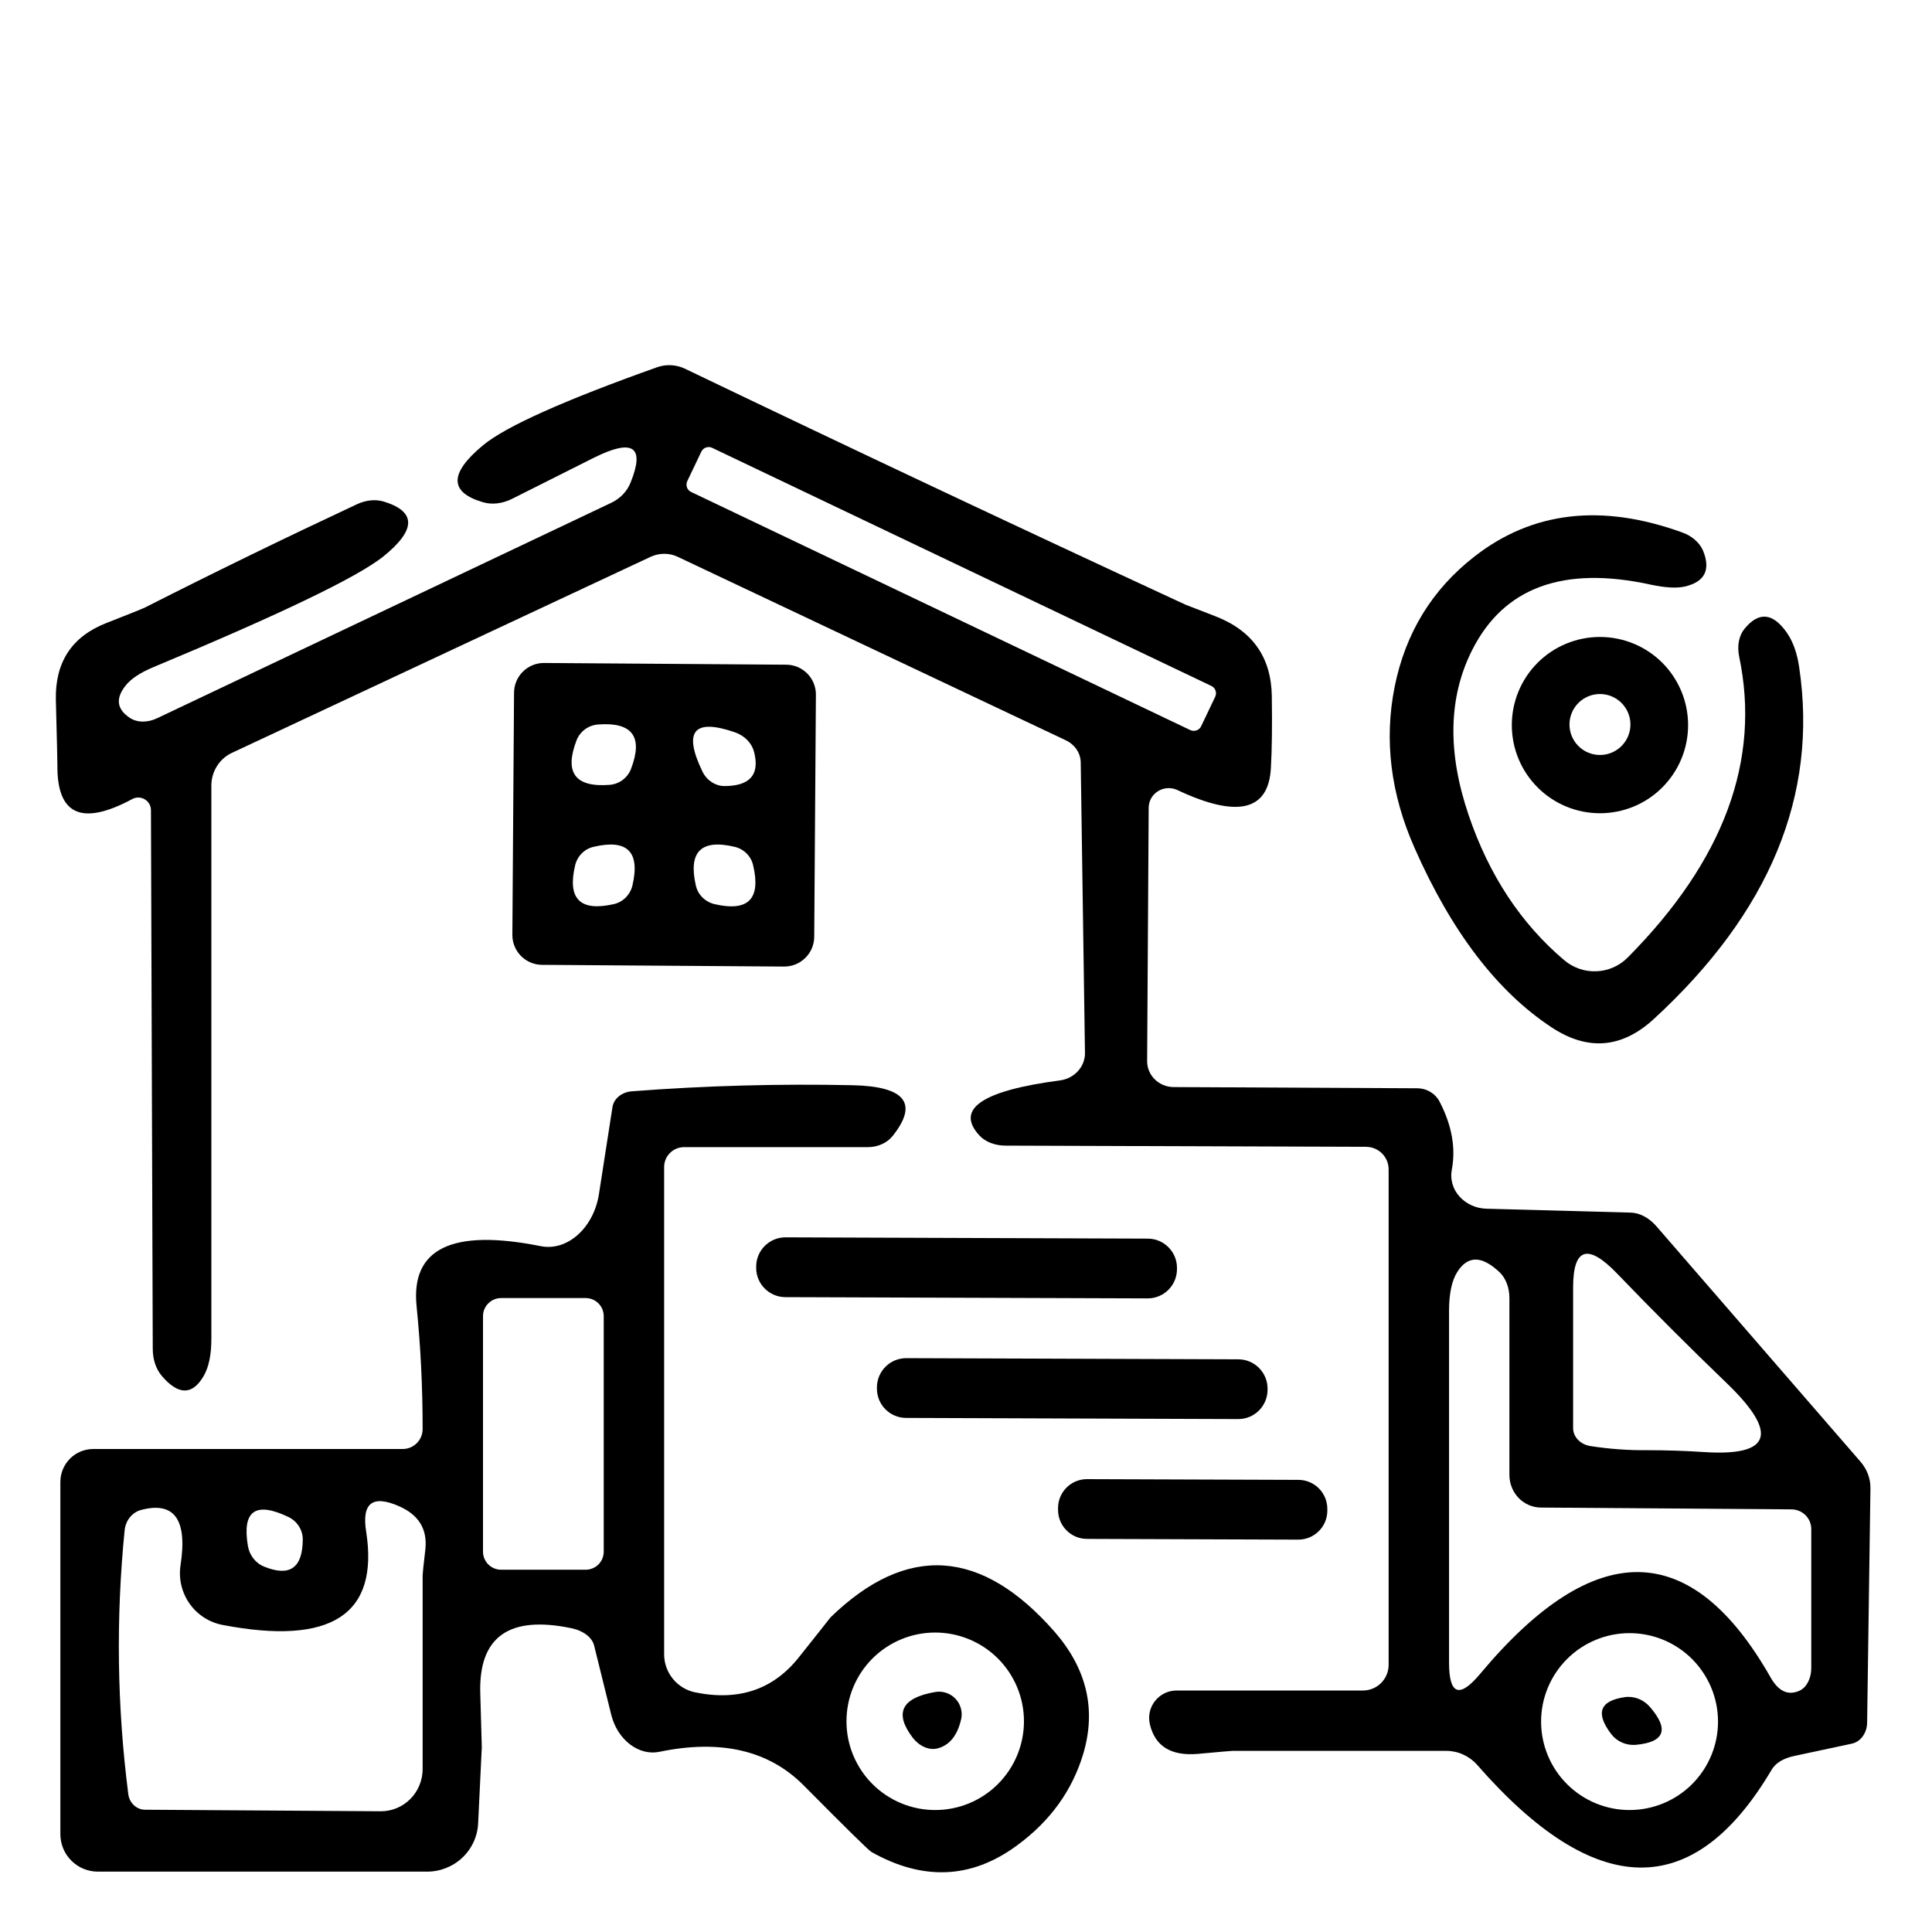
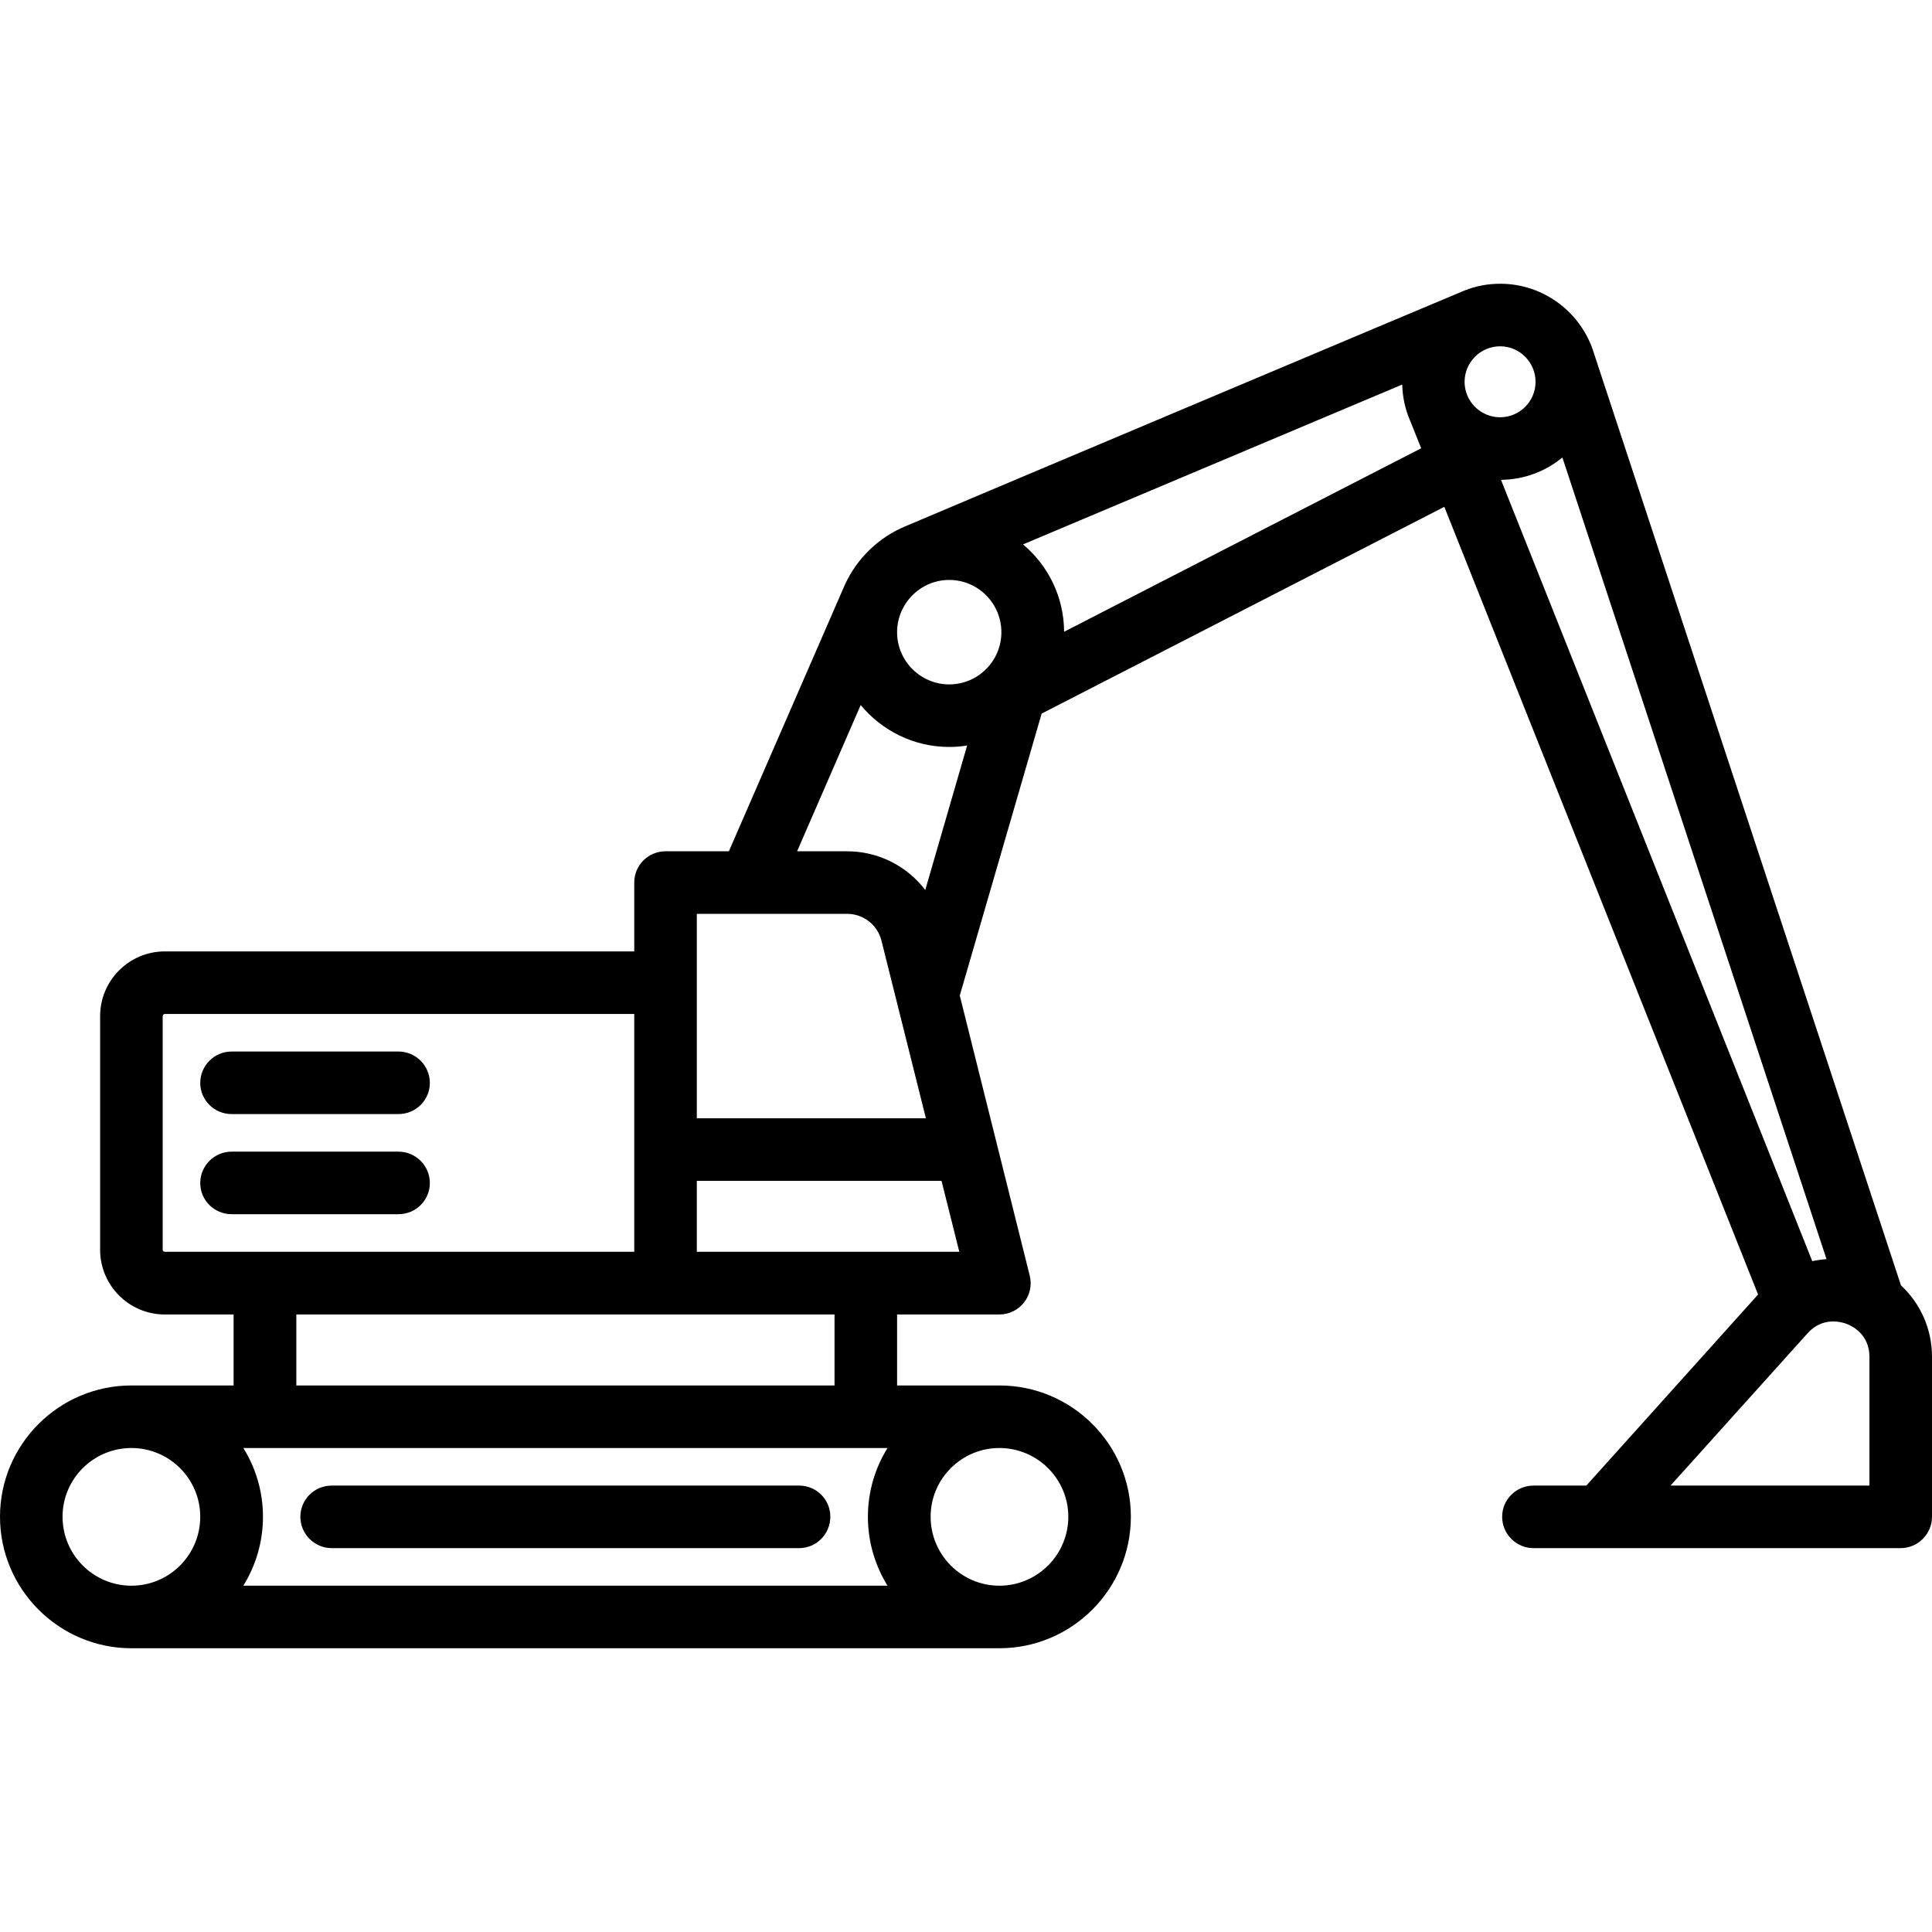
- <svg xmlns="http://www.w3.org/2000/svg" width="45" height="45" viewBox="0 0 45 45" fill="none">
-   <path d="M26.755 18.816L26.719 24.715C26.718 24.873 26.781 25.026 26.896 25.139C27.01 25.253 27.167 25.318 27.331 25.32L33.005 25.348C33.116 25.348 33.223 25.377 33.316 25.433C33.41 25.489 33.484 25.569 33.533 25.664C33.819 26.217 33.912 26.747 33.814 27.253C33.794 27.361 33.8 27.471 33.831 27.577C33.861 27.683 33.917 27.783 33.993 27.868C34.069 27.953 34.164 28.023 34.271 28.072C34.379 28.122 34.496 28.149 34.615 28.153L37.983 28.244C38.085 28.247 38.19 28.275 38.292 28.329C38.394 28.382 38.49 28.459 38.574 28.554L43.334 34.045C43.488 34.222 43.571 34.445 43.566 34.671L43.489 40.127C43.487 40.243 43.451 40.354 43.387 40.442C43.323 40.53 43.235 40.59 43.137 40.612L41.787 40.901C41.669 40.925 41.56 40.966 41.47 41.02C41.38 41.075 41.311 41.142 41.267 41.217C39.448 44.297 37.161 44.259 34.404 41.105C34.314 41.003 34.203 40.922 34.079 40.866C33.956 40.81 33.822 40.781 33.687 40.781C32.145 40.781 30.486 40.781 28.709 40.781C28.676 40.781 28.404 40.805 27.894 40.852C27.275 40.903 26.904 40.673 26.783 40.163C26.761 40.069 26.76 39.971 26.78 39.877C26.801 39.783 26.843 39.695 26.902 39.62C26.962 39.544 27.037 39.483 27.124 39.44C27.21 39.398 27.305 39.376 27.401 39.375H31.747C31.905 39.375 32.057 39.312 32.169 39.2C32.281 39.088 32.344 38.936 32.344 38.777V27.239C32.344 27.099 32.289 26.965 32.19 26.866C32.091 26.767 31.957 26.712 31.817 26.712L23.422 26.684C23.298 26.684 23.18 26.662 23.074 26.621C22.969 26.58 22.879 26.52 22.81 26.445C22.247 25.831 22.873 25.404 24.687 25.165C24.85 25.144 24.999 25.067 25.107 24.949C25.215 24.831 25.273 24.68 25.271 24.525L25.172 17.754C25.17 17.648 25.136 17.544 25.074 17.453C25.012 17.363 24.924 17.289 24.821 17.241L15.793 12.973C15.694 12.924 15.585 12.899 15.473 12.899C15.361 12.899 15.249 12.924 15.146 12.973L5.401 17.536C5.257 17.603 5.136 17.711 5.052 17.847C4.967 17.982 4.922 18.14 4.923 18.302C4.923 22.807 4.923 27.101 4.923 31.184C4.923 31.559 4.862 31.849 4.74 32.056C4.477 32.501 4.154 32.498 3.769 32.048C3.634 31.89 3.559 31.667 3.558 31.423L3.516 18.872C3.516 18.821 3.503 18.77 3.478 18.726C3.453 18.681 3.416 18.644 3.372 18.618C3.328 18.592 3.278 18.577 3.227 18.576C3.176 18.575 3.125 18.587 3.08 18.612C1.904 19.244 1.323 18.98 1.337 17.817C1.337 17.719 1.325 17.212 1.301 16.298C1.283 15.422 1.674 14.826 2.476 14.512C3.038 14.292 3.34 14.17 3.383 14.147C5.009 13.322 6.65 12.523 8.305 11.749C8.522 11.645 8.753 11.623 8.951 11.686C9.701 11.92 9.692 12.347 8.923 12.966C8.314 13.448 6.53 14.306 3.573 15.539C3.268 15.666 3.052 15.809 2.926 15.968C2.687 16.268 2.719 16.519 3.024 16.72C3.107 16.776 3.21 16.806 3.322 16.807C3.435 16.808 3.553 16.781 3.664 16.727L14.232 11.714C14.444 11.615 14.608 11.444 14.689 11.236C15.026 10.402 14.743 10.209 13.838 10.659C13.196 10.983 12.556 11.304 11.919 11.623C11.697 11.731 11.461 11.759 11.258 11.7C10.461 11.47 10.459 11.027 11.251 10.371C11.776 9.935 13.13 9.328 15.315 8.55C15.526 8.478 15.759 8.493 15.962 8.592C19.829 10.448 23.712 12.279 27.612 14.084C27.645 14.098 27.875 14.187 28.301 14.351C29.169 14.684 29.609 15.305 29.623 16.214C29.633 16.903 29.626 17.459 29.602 17.881C29.551 18.888 28.824 19.062 27.422 18.401C27.351 18.368 27.272 18.353 27.194 18.358C27.115 18.362 27.039 18.387 26.973 18.428C26.906 18.469 26.851 18.526 26.813 18.594C26.775 18.662 26.755 18.738 26.755 18.816ZM28.304 16.23C28.326 16.184 28.329 16.132 28.312 16.085C28.295 16.037 28.26 15.998 28.215 15.977L16.588 10.431C16.543 10.409 16.49 10.407 16.443 10.424C16.395 10.44 16.357 10.475 16.335 10.521L16.008 11.206C15.986 11.252 15.984 11.304 16 11.351C16.017 11.399 16.052 11.438 16.098 11.459L27.724 17.005C27.77 17.026 27.822 17.029 27.869 17.012C27.917 16.996 27.956 16.961 27.977 16.915L28.304 16.23ZM35.895 35.114C35.699 35.114 35.512 35.034 35.373 34.892C35.235 34.749 35.157 34.556 35.157 34.355V30.234C35.157 30.113 35.136 29.996 35.096 29.892C35.056 29.788 34.998 29.698 34.925 29.63C34.512 29.241 34.184 29.241 33.941 29.63C33.814 29.831 33.751 30.134 33.751 30.537C33.751 33.091 33.751 35.819 33.751 38.721C33.751 39.476 33.992 39.565 34.475 38.988C37.142 35.796 39.399 35.827 41.246 39.08C41.424 39.389 41.64 39.492 41.893 39.389C41.979 39.356 42.054 39.287 42.106 39.19C42.159 39.093 42.188 38.974 42.188 38.848V35.613C42.188 35.492 42.139 35.376 42.052 35.29C41.965 35.204 41.847 35.156 41.724 35.156L35.895 35.114ZM37.66 29.658C36.985 28.959 36.645 29.065 36.641 29.974V33.265C36.641 33.363 36.681 33.458 36.753 33.534C36.825 33.61 36.925 33.661 37.034 33.68C37.48 33.75 37.93 33.783 38.384 33.778C38.811 33.778 39.24 33.792 39.671 33.82C41.26 33.928 41.441 33.391 40.212 32.21C39.345 31.376 38.494 30.525 37.66 29.658ZM40.016 40.099C40.016 39.553 39.798 39.029 39.412 38.642C39.026 38.256 38.502 38.039 37.955 38.039C37.409 38.039 36.885 38.256 36.499 38.642C36.112 39.029 35.895 39.553 35.895 40.099C35.895 40.646 36.112 41.17 36.499 41.556C36.885 41.942 37.409 42.159 37.955 42.159C38.502 42.159 39.026 41.942 39.412 41.556C39.798 41.17 40.016 40.646 40.016 40.099Z" fill="black" />
-   <path d="M36.435 22.366C36.645 22.543 36.913 22.635 37.186 22.623C37.46 22.612 37.719 22.497 37.912 22.303C40.153 20.044 41.018 17.705 40.507 15.286C40.483 15.164 40.481 15.042 40.503 14.931C40.525 14.821 40.57 14.723 40.633 14.646C40.966 14.238 41.297 14.271 41.625 14.745C41.765 14.951 41.859 15.216 41.906 15.539C42.351 18.52 41.221 21.253 38.517 23.738C37.776 24.417 36.986 24.483 36.147 23.934C34.877 23.1 33.81 21.706 32.948 19.751C32.39 18.49 32.236 17.238 32.484 15.996C32.737 14.74 33.358 13.727 34.347 12.959C35.697 11.909 37.31 11.723 39.185 12.403C39.297 12.443 39.399 12.502 39.482 12.576C39.566 12.65 39.63 12.737 39.67 12.832C39.848 13.277 39.705 13.554 39.241 13.662C39.053 13.704 38.793 13.69 38.461 13.62C36.412 13.169 35.02 13.681 34.284 15.152C33.736 16.244 33.71 17.522 34.207 18.984C34.68 20.381 35.423 21.509 36.435 22.366Z" fill="black" />
-   <path d="M39.319 16.889C39.319 17.159 39.266 17.426 39.163 17.675C39.06 17.924 38.908 18.15 38.718 18.341C38.527 18.532 38.301 18.683 38.052 18.786C37.803 18.889 37.536 18.942 37.266 18.942C36.996 18.942 36.729 18.889 36.48 18.786C36.231 18.683 36.005 18.532 35.814 18.341C35.624 18.15 35.472 17.924 35.369 17.675C35.266 17.426 35.213 17.159 35.213 16.889C35.213 16.345 35.429 15.822 35.814 15.437C36.199 15.052 36.721 14.836 37.266 14.836C37.81 14.836 38.333 15.052 38.718 15.437C39.103 15.822 39.319 16.345 39.319 16.889ZM37.976 16.875C37.976 16.687 37.901 16.506 37.768 16.373C37.635 16.24 37.454 16.165 37.266 16.165C37.078 16.165 36.897 16.24 36.764 16.373C36.631 16.506 36.556 16.687 36.556 16.875C36.556 17.063 36.631 17.244 36.764 17.377C36.897 17.51 37.078 17.585 37.266 17.585C37.454 17.585 37.635 17.51 37.768 17.377C37.901 17.244 37.976 17.063 37.976 16.875Z" fill="black" />
-   <path d="M18.965 21.821C18.964 21.913 18.945 22.003 18.91 22.087C18.874 22.172 18.823 22.248 18.757 22.312C18.692 22.376 18.615 22.427 18.53 22.462C18.446 22.496 18.355 22.513 18.264 22.513L12.625 22.473C12.533 22.473 12.443 22.454 12.359 22.418C12.275 22.383 12.198 22.331 12.134 22.266C12.07 22.201 12.019 22.124 11.985 22.039C11.95 21.954 11.933 21.864 11.934 21.772L11.973 16.133C11.974 16.042 11.992 15.951 12.028 15.867C12.063 15.783 12.115 15.707 12.18 15.643C12.245 15.578 12.322 15.528 12.407 15.493C12.492 15.459 12.582 15.441 12.674 15.442L18.313 15.482C18.404 15.482 18.495 15.501 18.579 15.536C18.663 15.572 18.739 15.624 18.804 15.689C18.868 15.754 18.919 15.831 18.953 15.916C18.987 16 19.005 16.091 19.004 16.182L18.965 21.821ZM13.43 17.241C13.139 17.995 13.395 18.342 14.196 18.281C14.305 18.273 14.41 18.235 14.498 18.17C14.586 18.105 14.655 18.017 14.695 17.916C14.986 17.161 14.731 16.814 13.929 16.875C13.82 16.883 13.715 16.922 13.627 16.986C13.539 17.051 13.47 17.139 13.43 17.241ZM17.121 17.058C16.16 16.725 15.907 17.03 16.362 17.972C16.41 18.071 16.483 18.155 16.573 18.215C16.662 18.274 16.764 18.307 16.868 18.309C17.468 18.309 17.7 18.044 17.564 17.515C17.538 17.413 17.485 17.319 17.407 17.239C17.33 17.159 17.232 17.097 17.121 17.058ZM14.731 20.623C14.913 19.84 14.613 19.54 13.831 19.723C13.725 19.746 13.628 19.799 13.551 19.876C13.474 19.953 13.42 20.051 13.395 20.159C13.212 20.937 13.512 21.237 14.295 21.059C14.4 21.036 14.497 20.983 14.574 20.905C14.651 20.828 14.706 20.73 14.731 20.623ZM17.107 19.723C16.329 19.54 16.029 19.84 16.207 20.623C16.23 20.728 16.283 20.825 16.36 20.902C16.438 20.979 16.536 21.034 16.643 21.059C17.426 21.241 17.726 20.941 17.543 20.159C17.52 20.053 17.467 19.956 17.39 19.879C17.313 19.802 17.215 19.748 17.107 19.723Z" fill="black" />
-   <path d="M11.137 42.462C11.125 42.766 10.994 43.054 10.773 43.265C10.551 43.476 10.256 43.594 9.949 43.594H2.278C2.164 43.594 2.05 43.571 1.944 43.527C1.839 43.484 1.743 43.419 1.662 43.338C1.581 43.257 1.516 43.161 1.473 43.056C1.429 42.95 1.406 42.836 1.406 42.722V34.516C1.406 34.313 1.487 34.118 1.631 33.974C1.774 33.831 1.969 33.75 2.173 33.75H9.38C9.503 33.75 9.621 33.701 9.708 33.614C9.795 33.527 9.844 33.409 9.844 33.286C9.844 32.306 9.797 31.352 9.703 30.424C9.567 29.079 10.53 28.613 12.593 29.025C12.739 29.055 12.891 29.047 13.04 29.002C13.188 28.957 13.33 28.875 13.457 28.762C13.584 28.649 13.693 28.507 13.778 28.344C13.863 28.181 13.921 28.002 13.95 27.816L14.266 25.784C14.281 25.688 14.334 25.6 14.417 25.533C14.5 25.466 14.608 25.426 14.723 25.418C16.434 25.287 18.148 25.24 19.863 25.277C21.082 25.305 21.394 25.697 20.798 26.451C20.733 26.535 20.646 26.602 20.545 26.648C20.444 26.695 20.331 26.719 20.215 26.719H15.933C15.872 26.719 15.812 26.731 15.755 26.754C15.699 26.777 15.648 26.812 15.605 26.855C15.562 26.898 15.527 26.949 15.504 27.005C15.481 27.061 15.469 27.122 15.469 27.183V38.531C15.469 38.739 15.54 38.94 15.671 39.101C15.801 39.262 15.983 39.374 16.186 39.417C17.208 39.628 18.019 39.352 18.619 38.587C19.092 37.992 19.334 37.688 19.343 37.673C21.119 35.948 22.861 36.061 24.567 38.011C25.312 38.869 25.535 39.811 25.235 40.837C24.977 41.705 24.459 42.422 23.681 42.989C22.627 43.763 21.499 43.812 20.299 43.137C20.238 43.104 19.713 42.588 18.724 41.59C17.913 40.77 16.793 40.507 15.363 40.802C15.131 40.852 14.884 40.79 14.674 40.63C14.464 40.47 14.308 40.224 14.238 39.944L13.838 38.327C13.815 38.235 13.754 38.148 13.661 38.077C13.569 38.006 13.449 37.953 13.317 37.926C11.85 37.617 11.14 38.128 11.187 39.459C11.21 40.252 11.222 40.664 11.222 40.697C11.189 41.377 11.161 41.965 11.137 42.462ZM14.062 30.656C14.062 30.544 14.018 30.437 13.939 30.358C13.86 30.279 13.752 30.234 13.641 30.234H11.672C11.56 30.234 11.453 30.279 11.374 30.358C11.294 30.437 11.25 30.544 11.25 30.656V36.141C11.25 36.252 11.294 36.36 11.374 36.439C11.453 36.518 11.56 36.562 11.672 36.562H13.641C13.752 36.562 13.86 36.518 13.939 36.439C14.018 36.36 14.062 36.252 14.062 36.141V30.656ZM9.302 35.086C8.679 34.809 8.421 35.006 8.529 35.677C8.829 37.608 7.716 38.332 5.189 37.849C4.877 37.791 4.6 37.613 4.417 37.354C4.233 37.094 4.157 36.772 4.205 36.457C4.369 35.393 4.062 34.964 3.284 35.17C3.184 35.197 3.095 35.256 3.027 35.339C2.96 35.421 2.917 35.524 2.904 35.634C2.698 37.692 2.726 39.743 2.988 41.787C3 41.888 3.047 41.98 3.12 42.048C3.192 42.115 3.286 42.153 3.382 42.152L8.873 42.188C9.131 42.188 9.378 42.084 9.56 41.899C9.742 41.715 9.844 41.464 9.844 41.203C9.844 39.525 9.844 38.02 9.844 36.689C9.844 36.652 9.865 36.452 9.907 36.091C9.959 35.623 9.757 35.288 9.302 35.086ZM6.159 36.492C6.75 36.731 7.048 36.52 7.052 35.859C7.053 35.752 7.023 35.646 6.965 35.554C6.908 35.462 6.826 35.388 6.729 35.339C5.955 34.964 5.637 35.184 5.773 36C5.79 36.111 5.835 36.215 5.903 36.302C5.971 36.388 6.059 36.454 6.159 36.492ZM23.85 40.092C23.85 39.544 23.632 39.018 23.244 38.63C22.857 38.243 22.331 38.025 21.783 38.025C21.511 38.025 21.242 38.078 20.992 38.182C20.741 38.286 20.513 38.438 20.321 38.63C20.129 38.822 19.977 39.05 19.873 39.301C19.769 39.552 19.716 39.821 19.716 40.092C19.716 40.364 19.769 40.633 19.873 40.883C19.977 41.134 20.129 41.362 20.321 41.554C20.513 41.746 20.741 41.898 20.992 42.002C21.242 42.106 21.511 42.159 21.783 42.159C22.331 42.159 22.857 41.942 23.244 41.554C23.632 41.166 23.85 40.64 23.85 40.092Z" fill="black" />
-   <path d="M26.735 28.85L18.297 28.82C17.921 28.819 17.614 29.123 17.613 29.5L17.613 29.528C17.611 29.905 17.916 30.211 18.292 30.213L26.73 30.242C27.107 30.243 27.413 29.939 27.414 29.562L27.414 29.534C27.416 29.158 27.111 28.851 26.735 28.85Z" fill="black" />
-   <path d="M28.844 31.661L21.11 31.634C20.733 31.633 20.427 31.937 20.425 32.314L20.425 32.342C20.424 32.719 20.728 33.025 21.105 33.026L28.839 33.053C29.216 33.055 29.522 32.75 29.524 32.374L29.524 32.346C29.525 31.969 29.221 31.663 28.844 31.661Z" fill="black" />
-   <path d="M30.243 34.469L25.322 34.452C24.949 34.45 24.645 34.751 24.644 35.124L24.644 35.166C24.643 35.539 24.944 35.843 25.317 35.844L30.238 35.861C30.611 35.862 30.915 35.561 30.916 35.188L30.916 35.146C30.917 34.773 30.616 34.47 30.243 34.469Z" fill="black" />
-   <path d="M22.387 40.043C22.299 40.427 22.113 40.655 21.832 40.725C21.738 40.748 21.634 40.737 21.533 40.693C21.431 40.649 21.338 40.575 21.262 40.479C20.822 39.902 20.995 39.546 21.783 39.41C21.868 39.395 21.956 39.402 22.038 39.429C22.12 39.456 22.194 39.503 22.254 39.566C22.314 39.628 22.357 39.704 22.38 39.788C22.404 39.871 22.406 39.959 22.387 40.043Z" fill="black" />
-   <path d="M38.434 39.762C38.884 40.287 38.771 40.58 38.096 40.641C37.987 40.649 37.877 40.631 37.777 40.586C37.678 40.542 37.592 40.474 37.527 40.388C37.156 39.9 37.262 39.614 37.843 39.53C37.95 39.514 38.061 39.528 38.164 39.568C38.267 39.609 38.36 39.675 38.434 39.762Z" fill="black" />
+ <svg xmlns="http://www.w3.org/2000/svg" width="45px" height="45px" viewBox="0 0 45 45" version="1.1">
+   <g id="surface1">
+     <path style=" stroke:none;fill-rule:nonzero;fill:rgb(0%,0%,0%);fill-opacity:1;" d="M 5.395 25.949 L 9.281 25.949 C 9.684 25.949 10.012 25.625 10.012 25.223 C 10.012 24.82 9.684 24.492 9.281 24.492 L 5.395 24.492 C 4.992 24.492 4.664 24.82 4.664 25.223 C 4.664 25.625 4.992 25.949 5.395 25.949 Z M 5.395 25.949 " />
+     <path style=" stroke:none;fill-rule:nonzero;fill:rgb(0%,0%,0%);fill-opacity:1;" d="M 10.012 27.555 C 10.012 27.152 9.684 26.824 9.281 26.824 L 5.395 26.824 C 4.992 26.824 4.664 27.152 4.664 27.555 C 4.664 27.957 4.992 28.281 5.395 28.281 L 9.281 28.281 C 9.684 28.281 10.012 27.957 10.012 27.555 Z M 10.012 27.555 " />
+     <path style=" stroke:none;fill-rule:nonzero;fill:rgb(0%,0%,0%);fill-opacity:1;" d="M 44.277 29.938 L 37.133 8.25 C 37.133 8.246 37.129 8.242 37.129 8.238 C 36.848 7.297 35.973 6.609 34.941 6.609 C 34.648 6.609 34.371 6.664 34.113 6.766 C 34.094 6.77 21.105 12.246 21.098 12.254 C 20.469 12.512 19.961 13.004 19.68 13.617 C 19.676 13.625 19.672 13.637 19.668 13.645 L 16.977 19.828 L 15.504 19.828 C 15.098 19.828 14.773 20.152 14.773 20.555 L 14.773 22.16 L 3.84 22.16 C 3.008 22.16 2.332 22.836 2.332 23.668 L 2.332 29.109 C 2.332 29.941 3.008 30.617 3.84 30.617 L 5.441 30.617 L 5.441 32.27 L 3.062 32.27 C 1.375 32.27 0 33.641 0 35.328 C 0 37.016 1.375 38.391 3.062 38.391 L 23.277 38.391 C 24.965 38.391 26.34 37.016 26.34 35.328 C 26.34 33.641 24.965 32.27 23.277 32.27 L 20.895 32.27 L 20.895 30.617 L 23.277 30.617 C 23.504 30.617 23.715 30.512 23.852 30.336 C 23.992 30.16 24.039 29.926 23.984 29.711 L 22.355 23.188 L 24.262 16.621 L 33.641 11.805 L 40.949 30.152 L 36.949 34.602 L 35.719 34.602 C 35.316 34.602 34.988 34.926 34.988 35.328 C 34.988 35.73 35.316 36.059 35.719 36.059 L 44.27 36.059 C 44.672 36.059 45 35.73 45 35.328 L 45 31.605 C 45 30.953 44.73 30.359 44.277 29.938 Z M 3.062 36.934 C 2.176 36.934 1.457 36.215 1.457 35.328 C 1.457 34.445 2.176 33.727 3.062 33.727 C 3.945 33.727 4.664 34.445 4.664 35.328 C 4.664 36.215 3.945 36.934 3.062 36.934 Z M 23.277 33.727 C 24.16 33.727 24.883 34.445 24.883 35.328 C 24.883 36.215 24.16 36.934 23.277 36.934 C 22.395 36.934 21.676 36.215 21.676 35.328 C 21.676 34.445 22.395 33.727 23.277 33.727 Z M 16.23 21.285 L 19.73 21.285 C 20.109 21.285 20.441 21.543 20.531 21.91 L 21.566 26.047 L 16.23 26.047 Z M 15.504 30.617 L 19.438 30.617 L 19.438 32.27 L 6.902 32.27 L 6.902 30.617 Z M 3.84 29.156 C 3.812 29.156 3.789 29.137 3.789 29.109 L 3.789 23.668 C 3.789 23.641 3.812 23.617 3.84 23.617 L 14.773 23.617 L 14.773 29.156 Z M 20.672 36.934 L 5.668 36.934 C 5.957 36.465 6.125 35.918 6.125 35.328 C 6.125 34.742 5.957 34.191 5.668 33.727 L 20.672 33.727 C 20.383 34.191 20.215 34.742 20.215 35.328 C 20.215 35.918 20.383 36.465 20.672 36.934 Z M 16.23 29.156 L 16.23 27.504 L 21.93 27.504 L 22.344 29.156 Z M 21.551 20.73 C 21.129 20.176 20.465 19.828 19.73 19.828 L 18.566 19.828 L 20.047 16.422 C 20.539 17.016 21.281 17.398 22.109 17.398 C 22.254 17.398 22.395 17.387 22.527 17.363 Z M 22.109 15.941 C 21.441 15.941 20.895 15.395 20.895 14.727 C 20.895 14.055 21.441 13.508 22.109 13.508 C 22.781 13.508 23.324 14.055 23.324 14.727 C 23.324 15.395 22.781 15.941 22.109 15.941 Z M 24.785 14.715 C 24.781 13.898 24.41 13.168 23.828 12.68 L 32.66 8.957 C 32.668 9.25 32.73 9.531 32.84 9.789 C 32.84 9.789 32.84 9.793 32.844 9.797 L 33.102 10.441 Z M 34.113 8.895 C 34.113 8.438 34.484 8.066 34.941 8.066 C 35.395 8.066 35.766 8.438 35.766 8.895 C 35.766 9.348 35.395 9.719 34.941 9.719 C 34.484 9.719 34.113 9.348 34.113 8.895 Z M 34.961 11.176 C 35.504 11.172 36 10.977 36.391 10.656 L 42.543 29.328 C 42.43 29.336 42.32 29.352 42.211 29.375 Z M 43.543 34.602 L 38.91 34.602 L 42.102 31.055 C 42.453 30.664 42.887 30.789 43.012 30.836 C 43.137 30.883 43.543 31.078 43.543 31.605 Z M 43.543 34.602 " />
+     <path style=" stroke:none;fill-rule:nonzero;fill:rgb(0%,0%,0%);fill-opacity:1;" d="M 7.727 36.059 L 18.613 36.059 C 19.016 36.059 19.34 35.73 19.34 35.328 C 19.34 34.926 19.016 34.602 18.613 34.602 L 7.727 34.602 C 7.324 34.602 6.996 34.926 6.996 35.328 C 6.996 35.73 7.324 36.059 7.727 36.059 Z M 7.727 36.059 " />
+   </g>
</svg>
